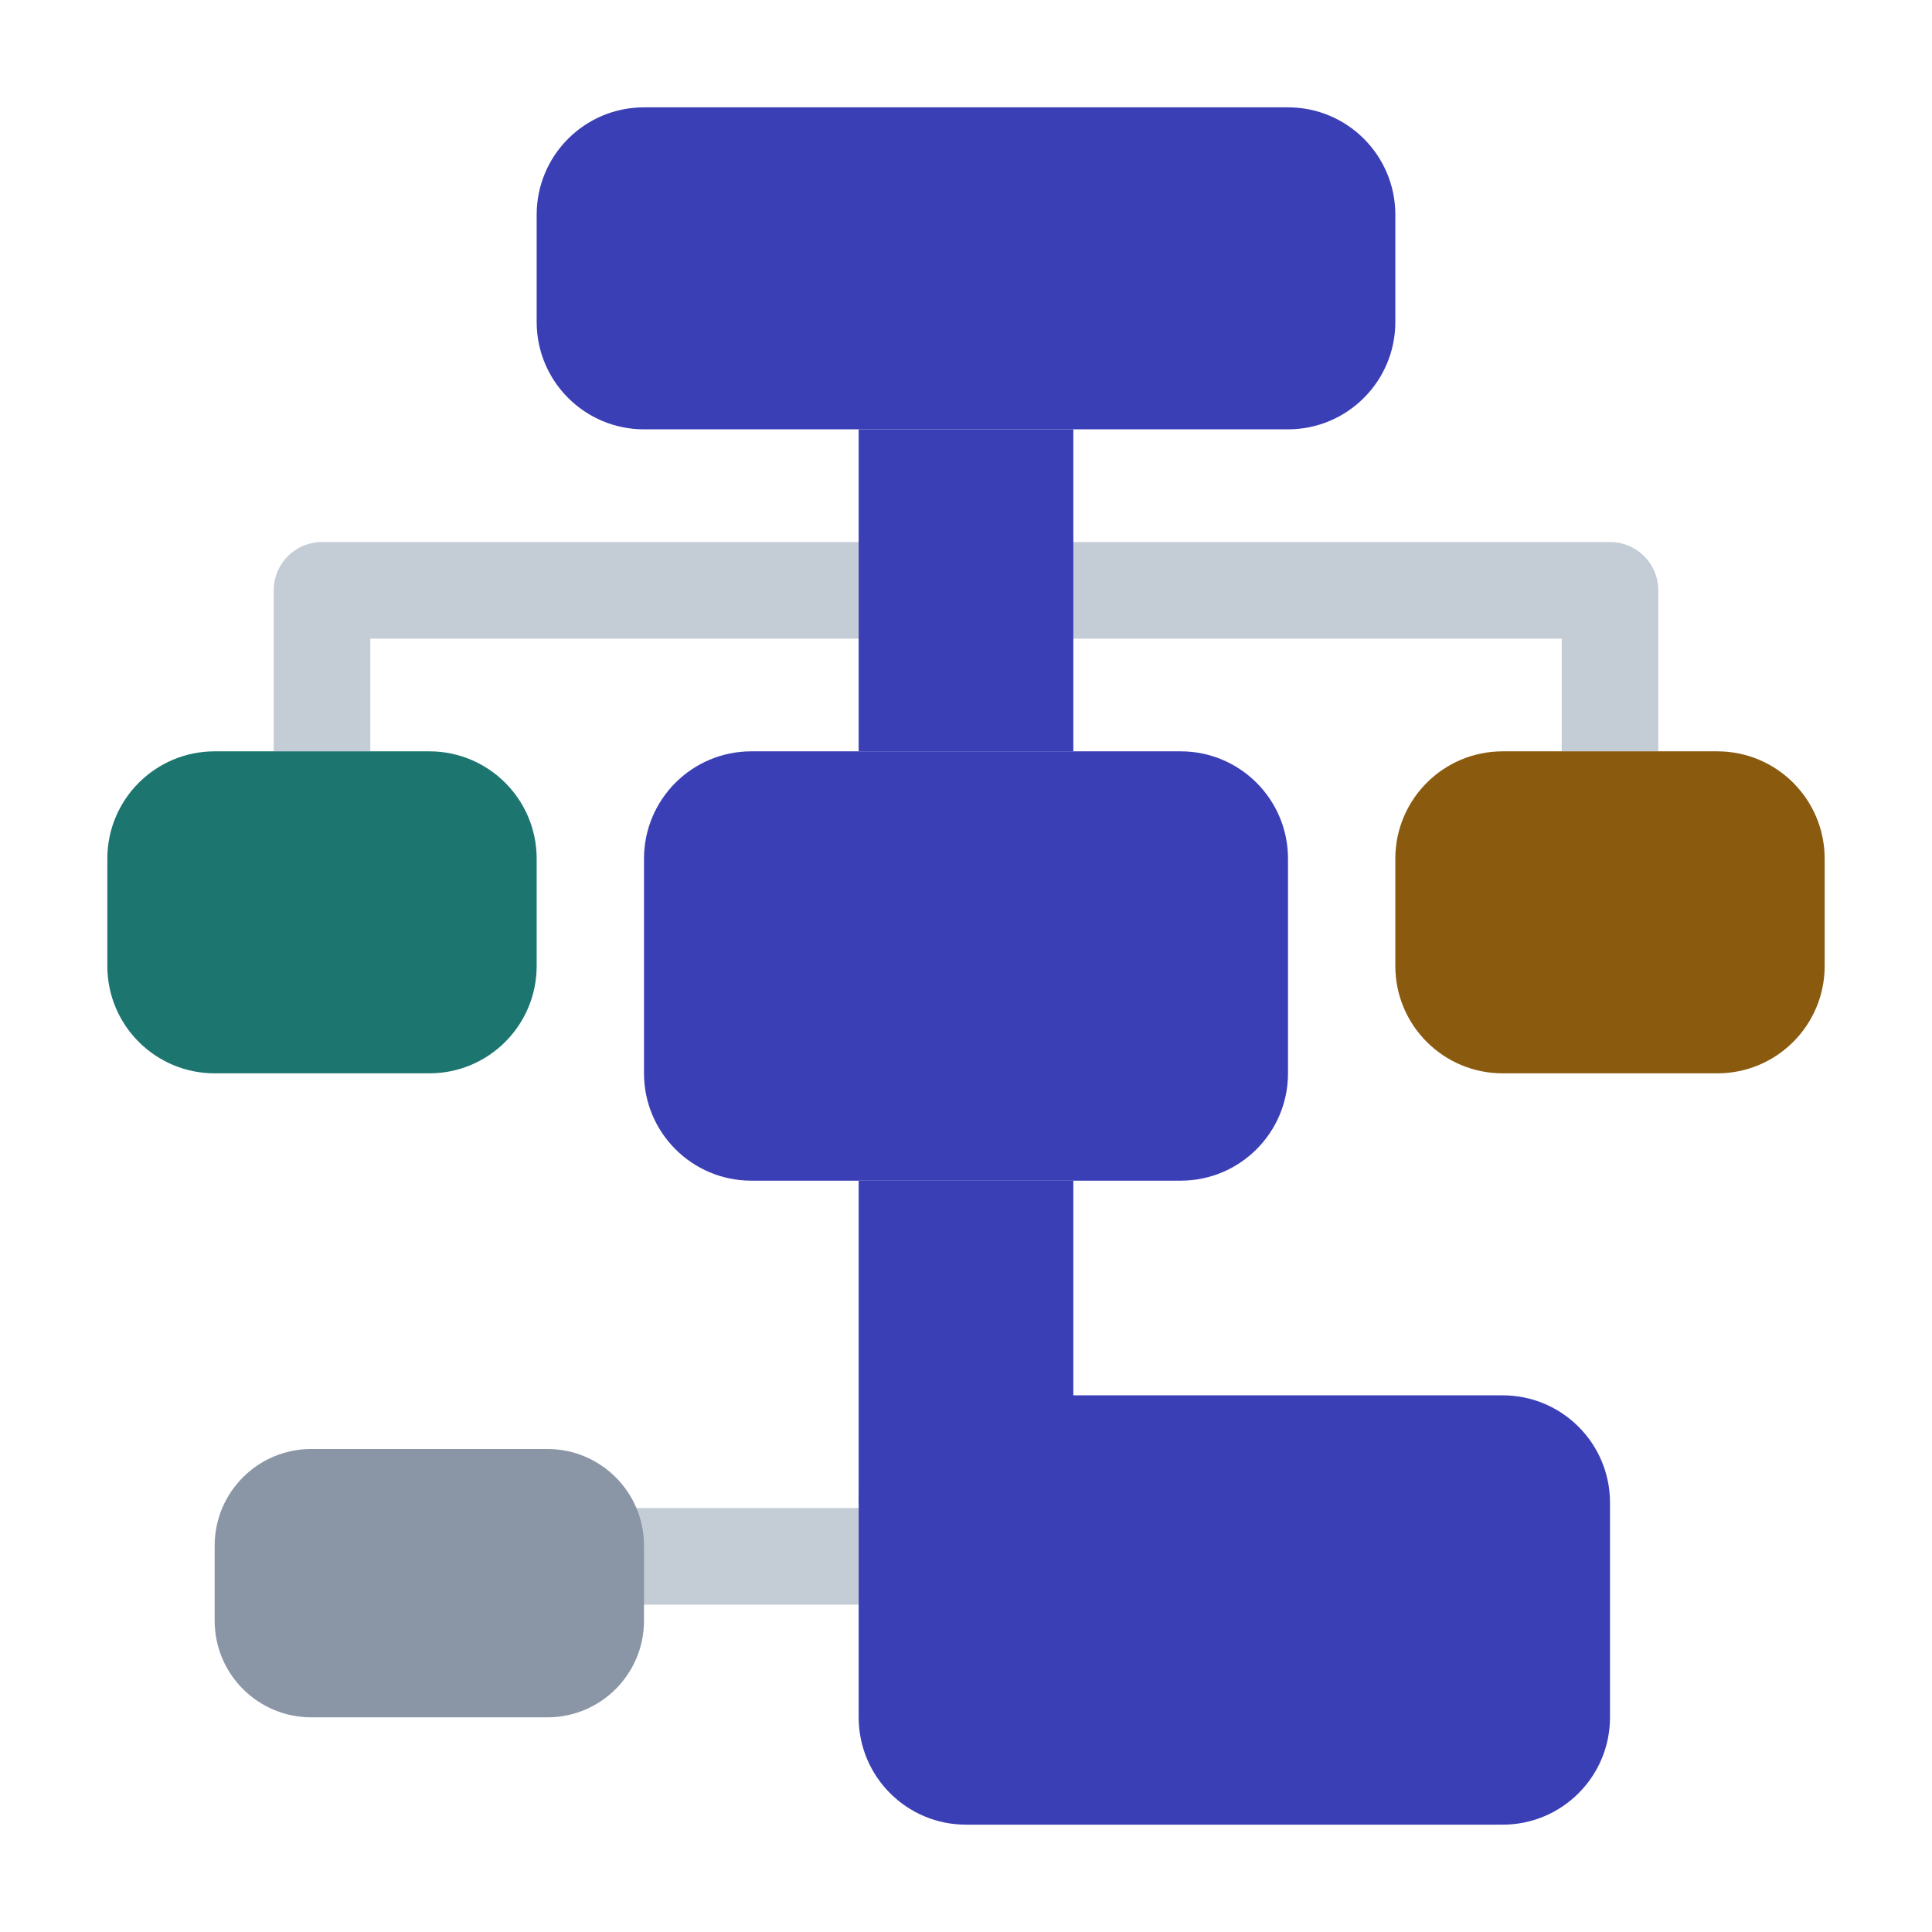
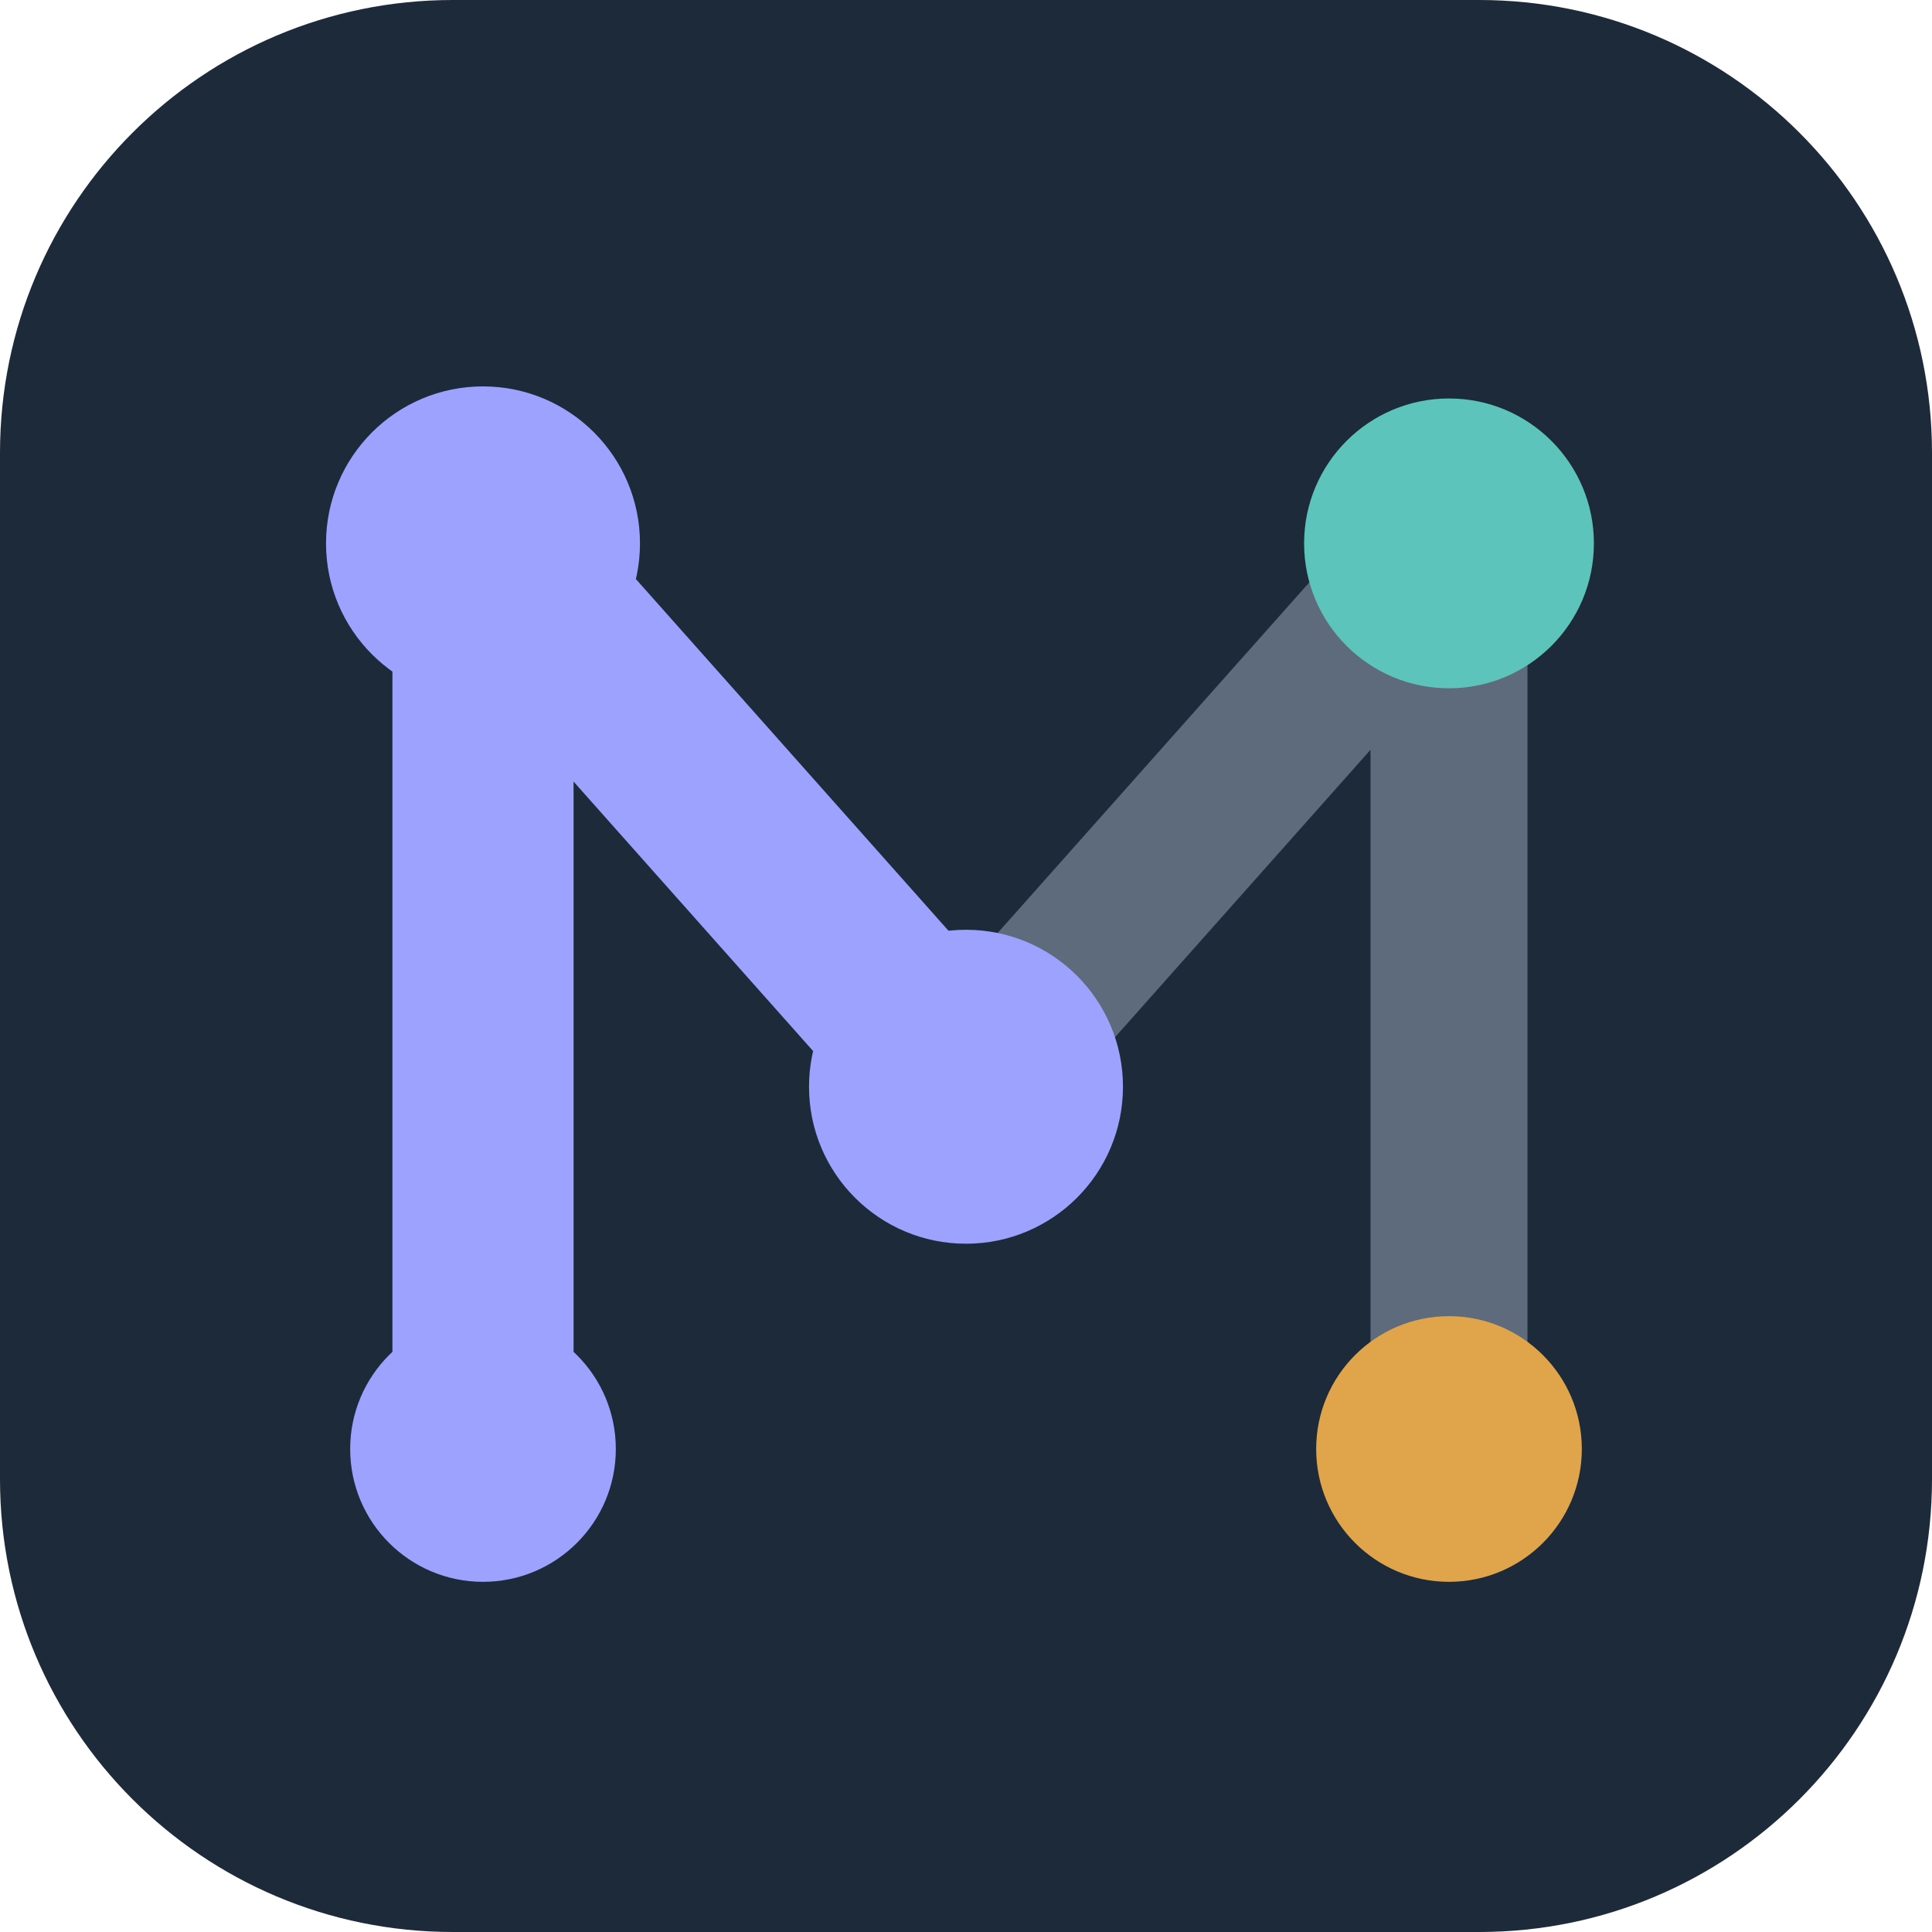
- <svg xmlns="http://www.w3.org/2000/svg" viewBox="-1 -1 18 18" role="img" aria-label="MVPlanner">
-   <path d="M2 6V4.5H14V6M4.5 13.5H7" stroke="#c4ccd6" stroke-width="0.9" fill="none" stroke-linejoin="round" />
-   <rect x="4" y="0" width="8" height="3" rx="1" fill="#3b3fb6" />
-   <rect x="7" y="3" width="2" height="3" fill="#3b3fb6" />
-   <rect x="0" y="6" width="4" height="3" rx="1" fill="#1d7570" />
-   <rect x="5" y="6" width="6" height="4" rx="1" fill="#3b3fb6" />
-   <rect x="12" y="6" width="4" height="3" rx="1" fill="#8a5a0f" />
-   <rect x="7" y="10" width="2" height="3" fill="#3b3fb6" />
-   <rect x="1" y="12.5" width="4" height="2.5" rx="0.9" fill="#8a96a6" />
-   <rect x="7" y="12" width="7" height="4" rx="1" fill="#3b3fb6" />
+ <svg xmlns="http://www.w3.org/2000/svg" viewBox="0 0 32 32" role="img" aria-label="MVPlanner">
+   <rect width="32" height="32" rx="7.5" fill="#1d2a3a" />
+   <path d="M16 18L24 9V24" stroke="#5d6b7c" stroke-width="2.6" fill="none" stroke-linejoin="round" stroke-linecap="round" />
+   <path d="M8 24V9L16 18" stroke="#9da2ff" stroke-width="3" fill="none" stroke-linejoin="round" stroke-linecap="round" />
+   <circle cx="8" cy="24" r="2.2" fill="#9da2ff" />
+   <circle cx="8" cy="9" r="2.6" fill="#9da2ff" />
+   <circle cx="16" cy="18" r="2.6" fill="#9da2ff" />
+   <circle cx="24" cy="9" r="2.4" fill="#5cc4bb" />
+   <circle cx="24" cy="24" r="2.2" fill="#e0a54a" />
</svg>
